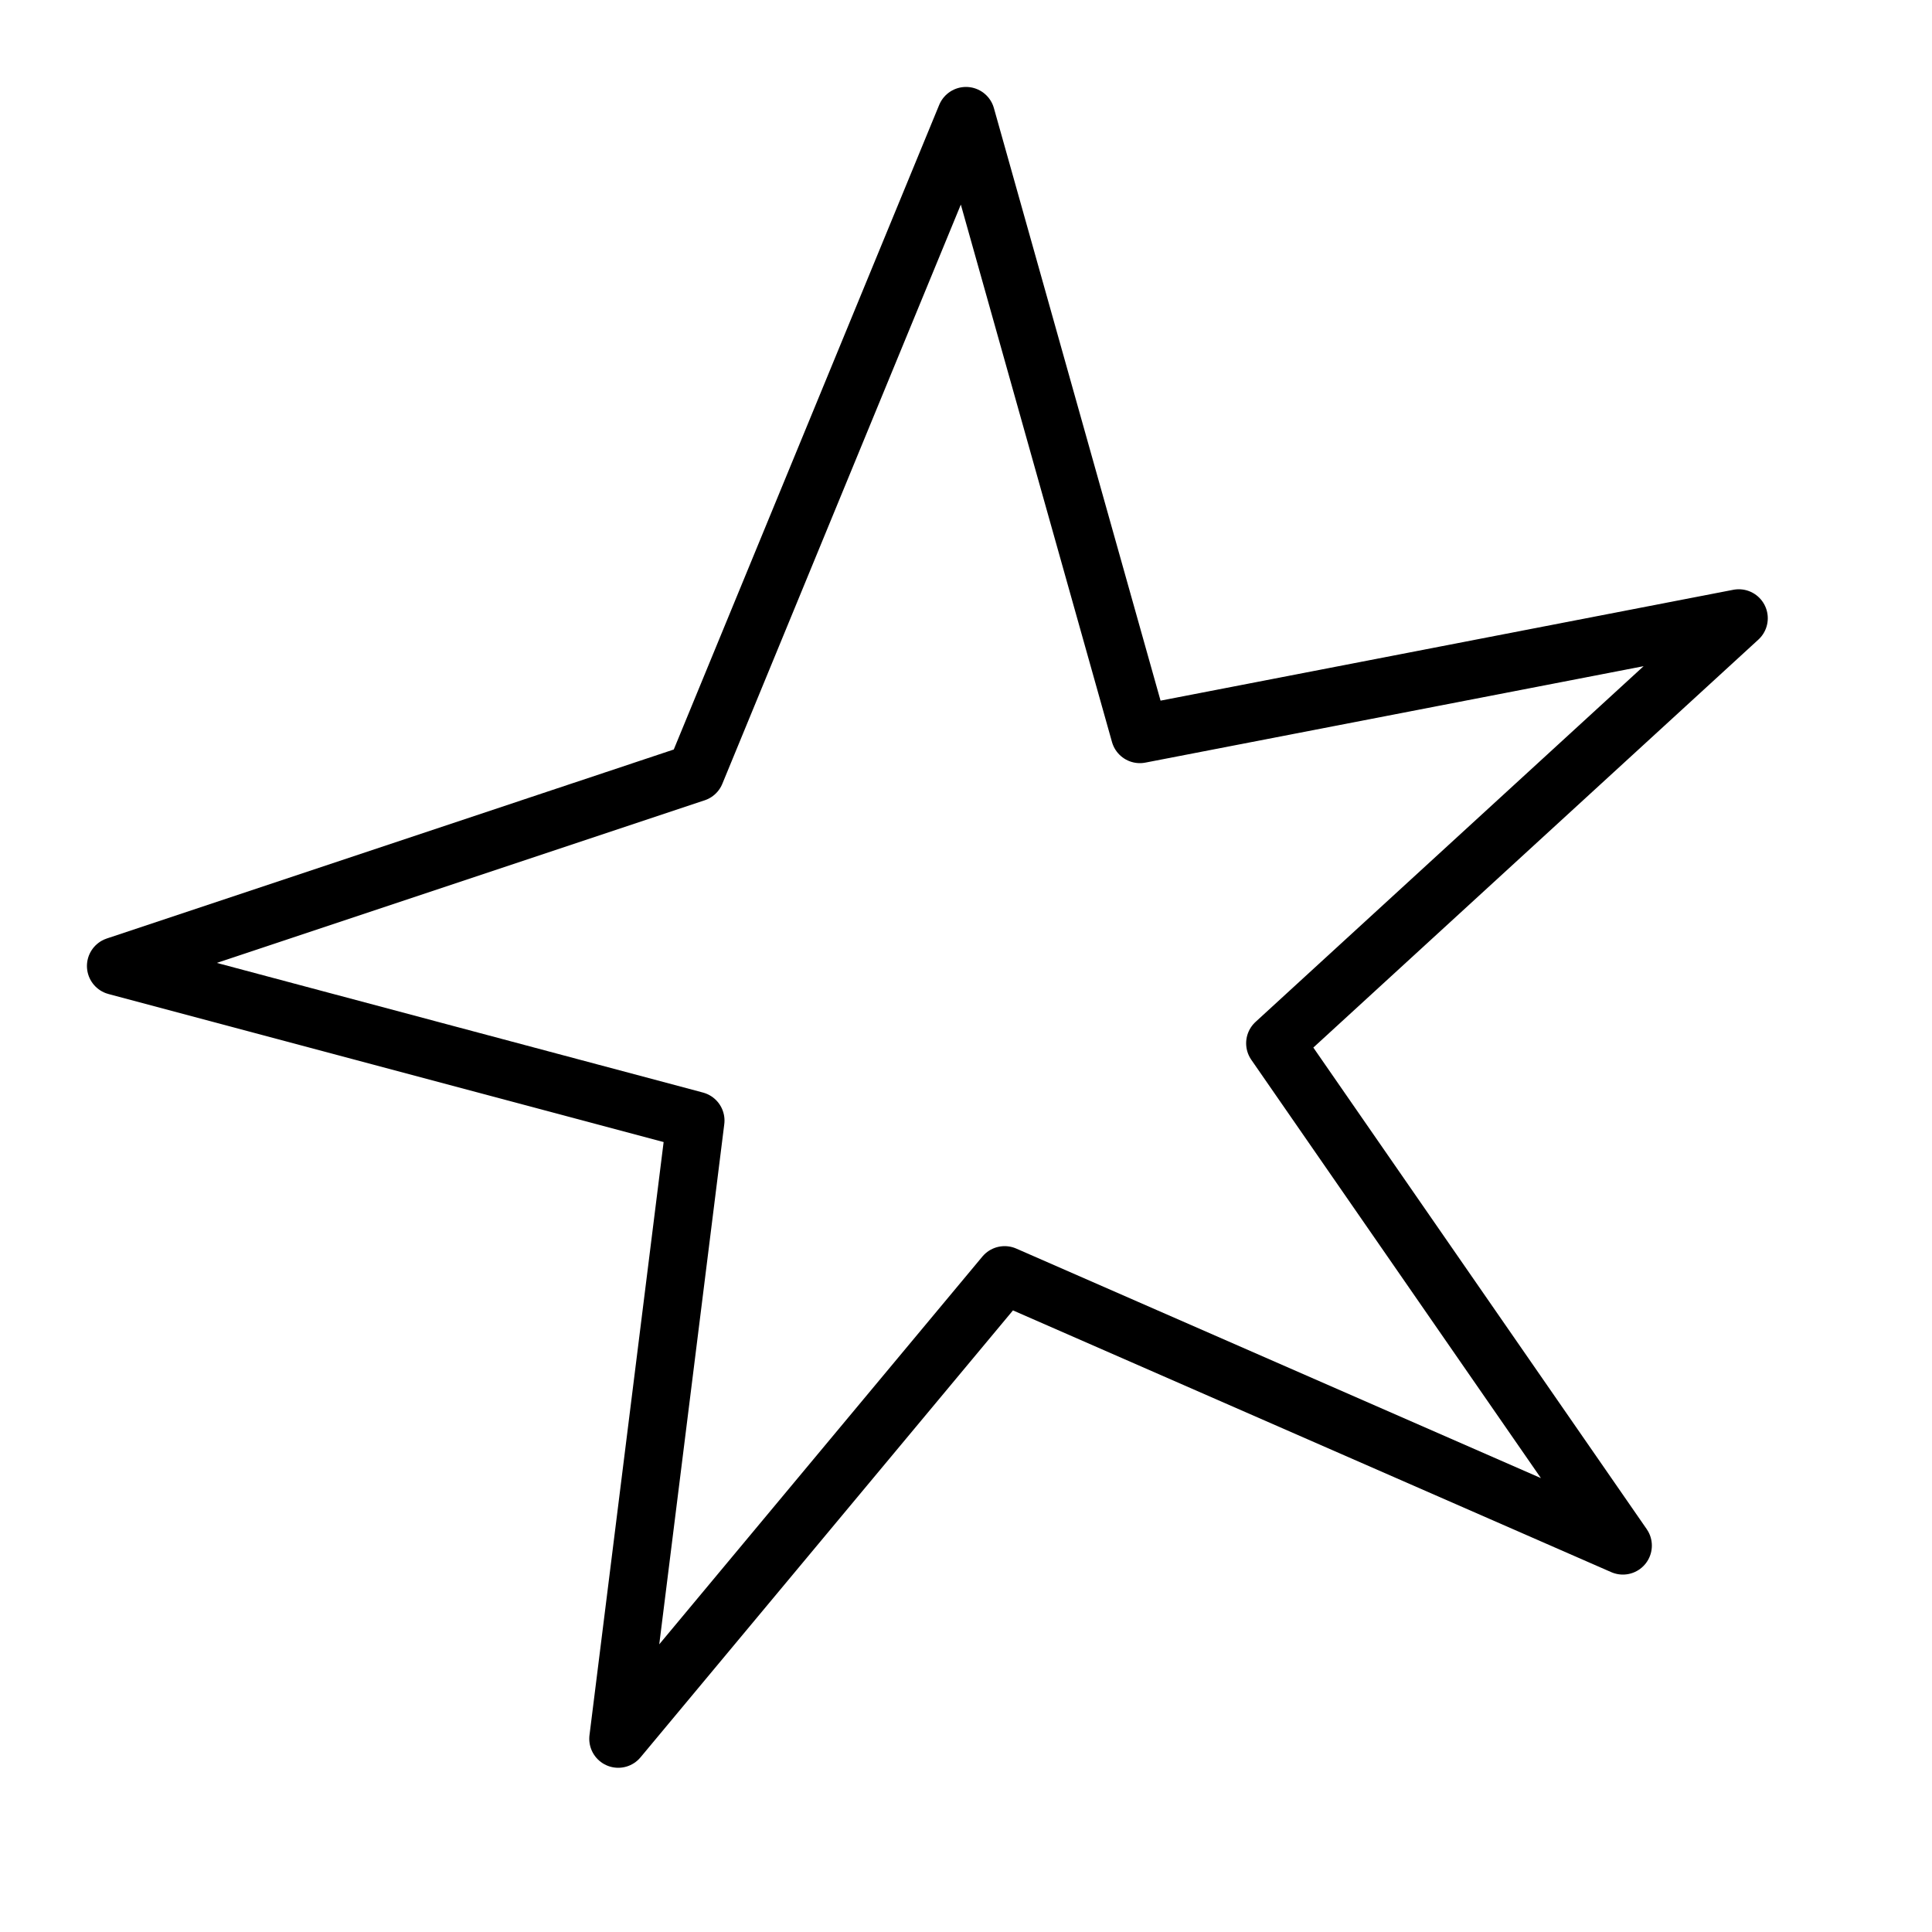
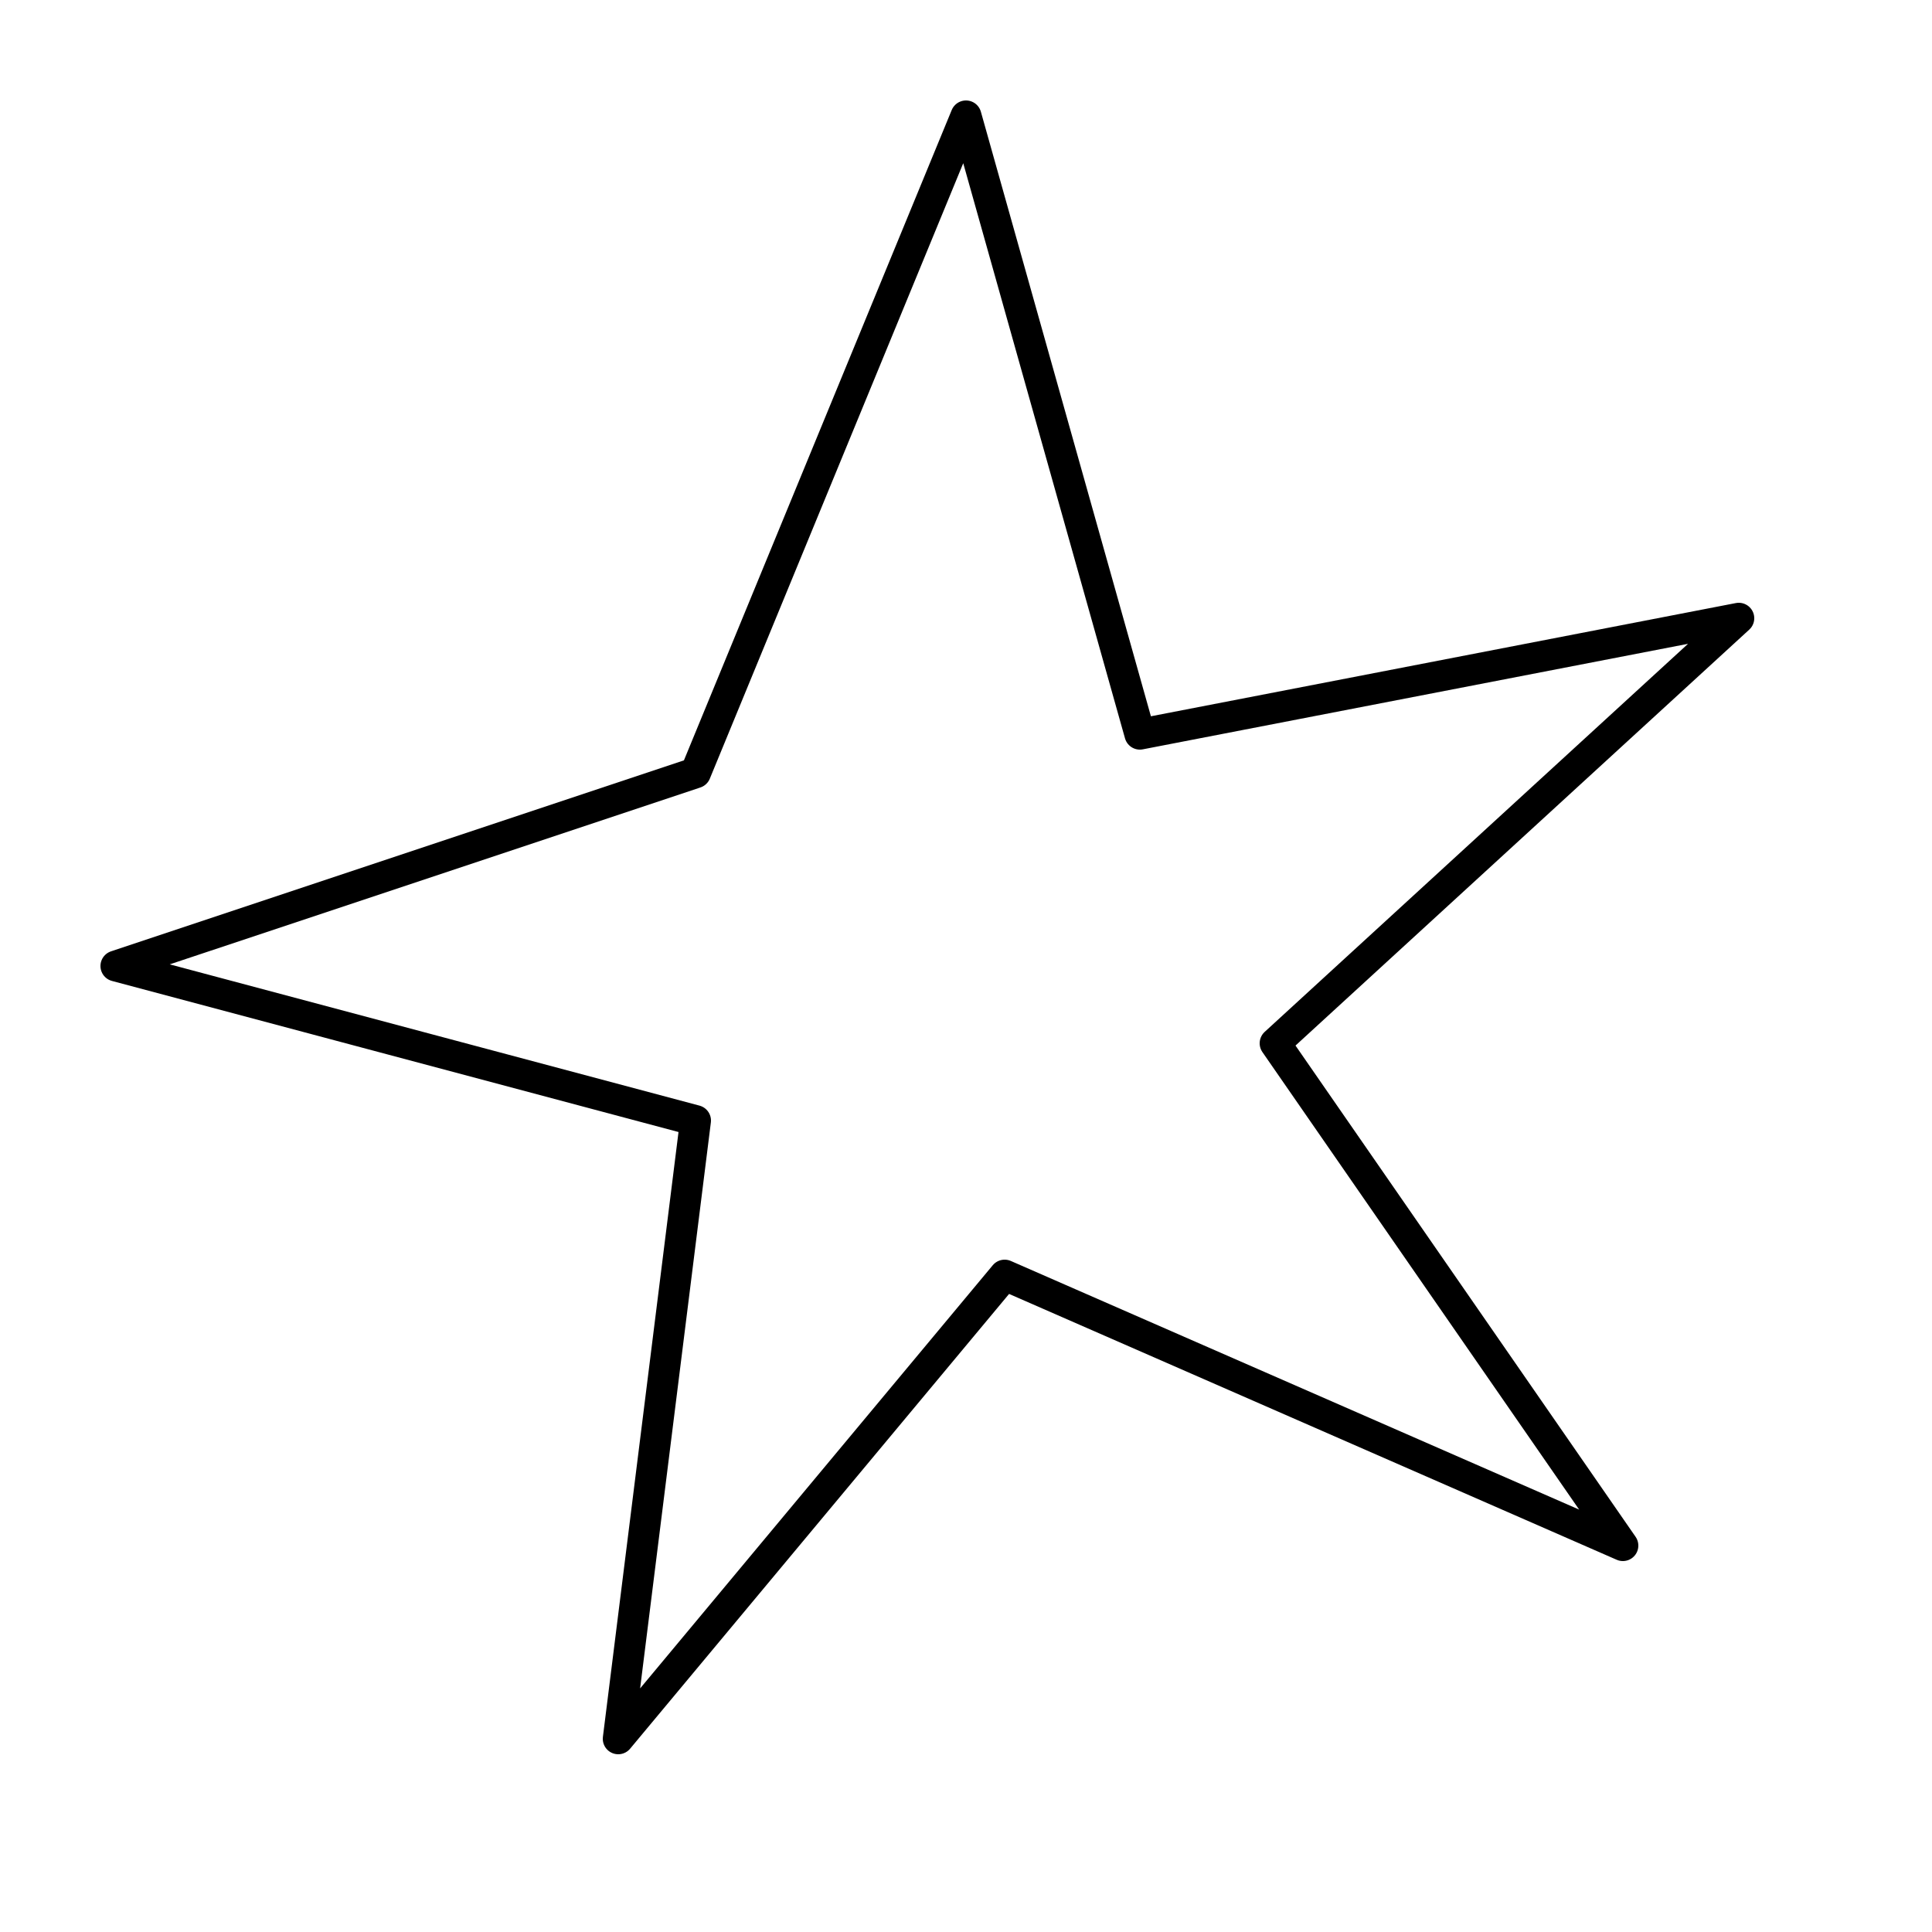
<svg xmlns="http://www.w3.org/2000/svg" viewBox="-50 -50 100 100" width="100" height="100">
-   <path d="M 0 -44 L 9 -12 L 40 -18 L 16 4 L 34 30 L 2 16 L -18 40 L -14 8 L -44 0 L -14 -10 Z" fill="none" stroke="currentColor" stroke-width="3" stroke-linejoin="round" stroke-linecap="round" />
+   <path d="M 0 -44 L 9 -12 L 40 -18 L 16 4 L 34 30 L 2 16 L -18 40 L -14 8 L -44 0 L -14 -10 Z" fill="none" stroke="currentColor" stroke-width="1.6" stroke-linejoin="round" stroke-linecap="round" />
</svg>
